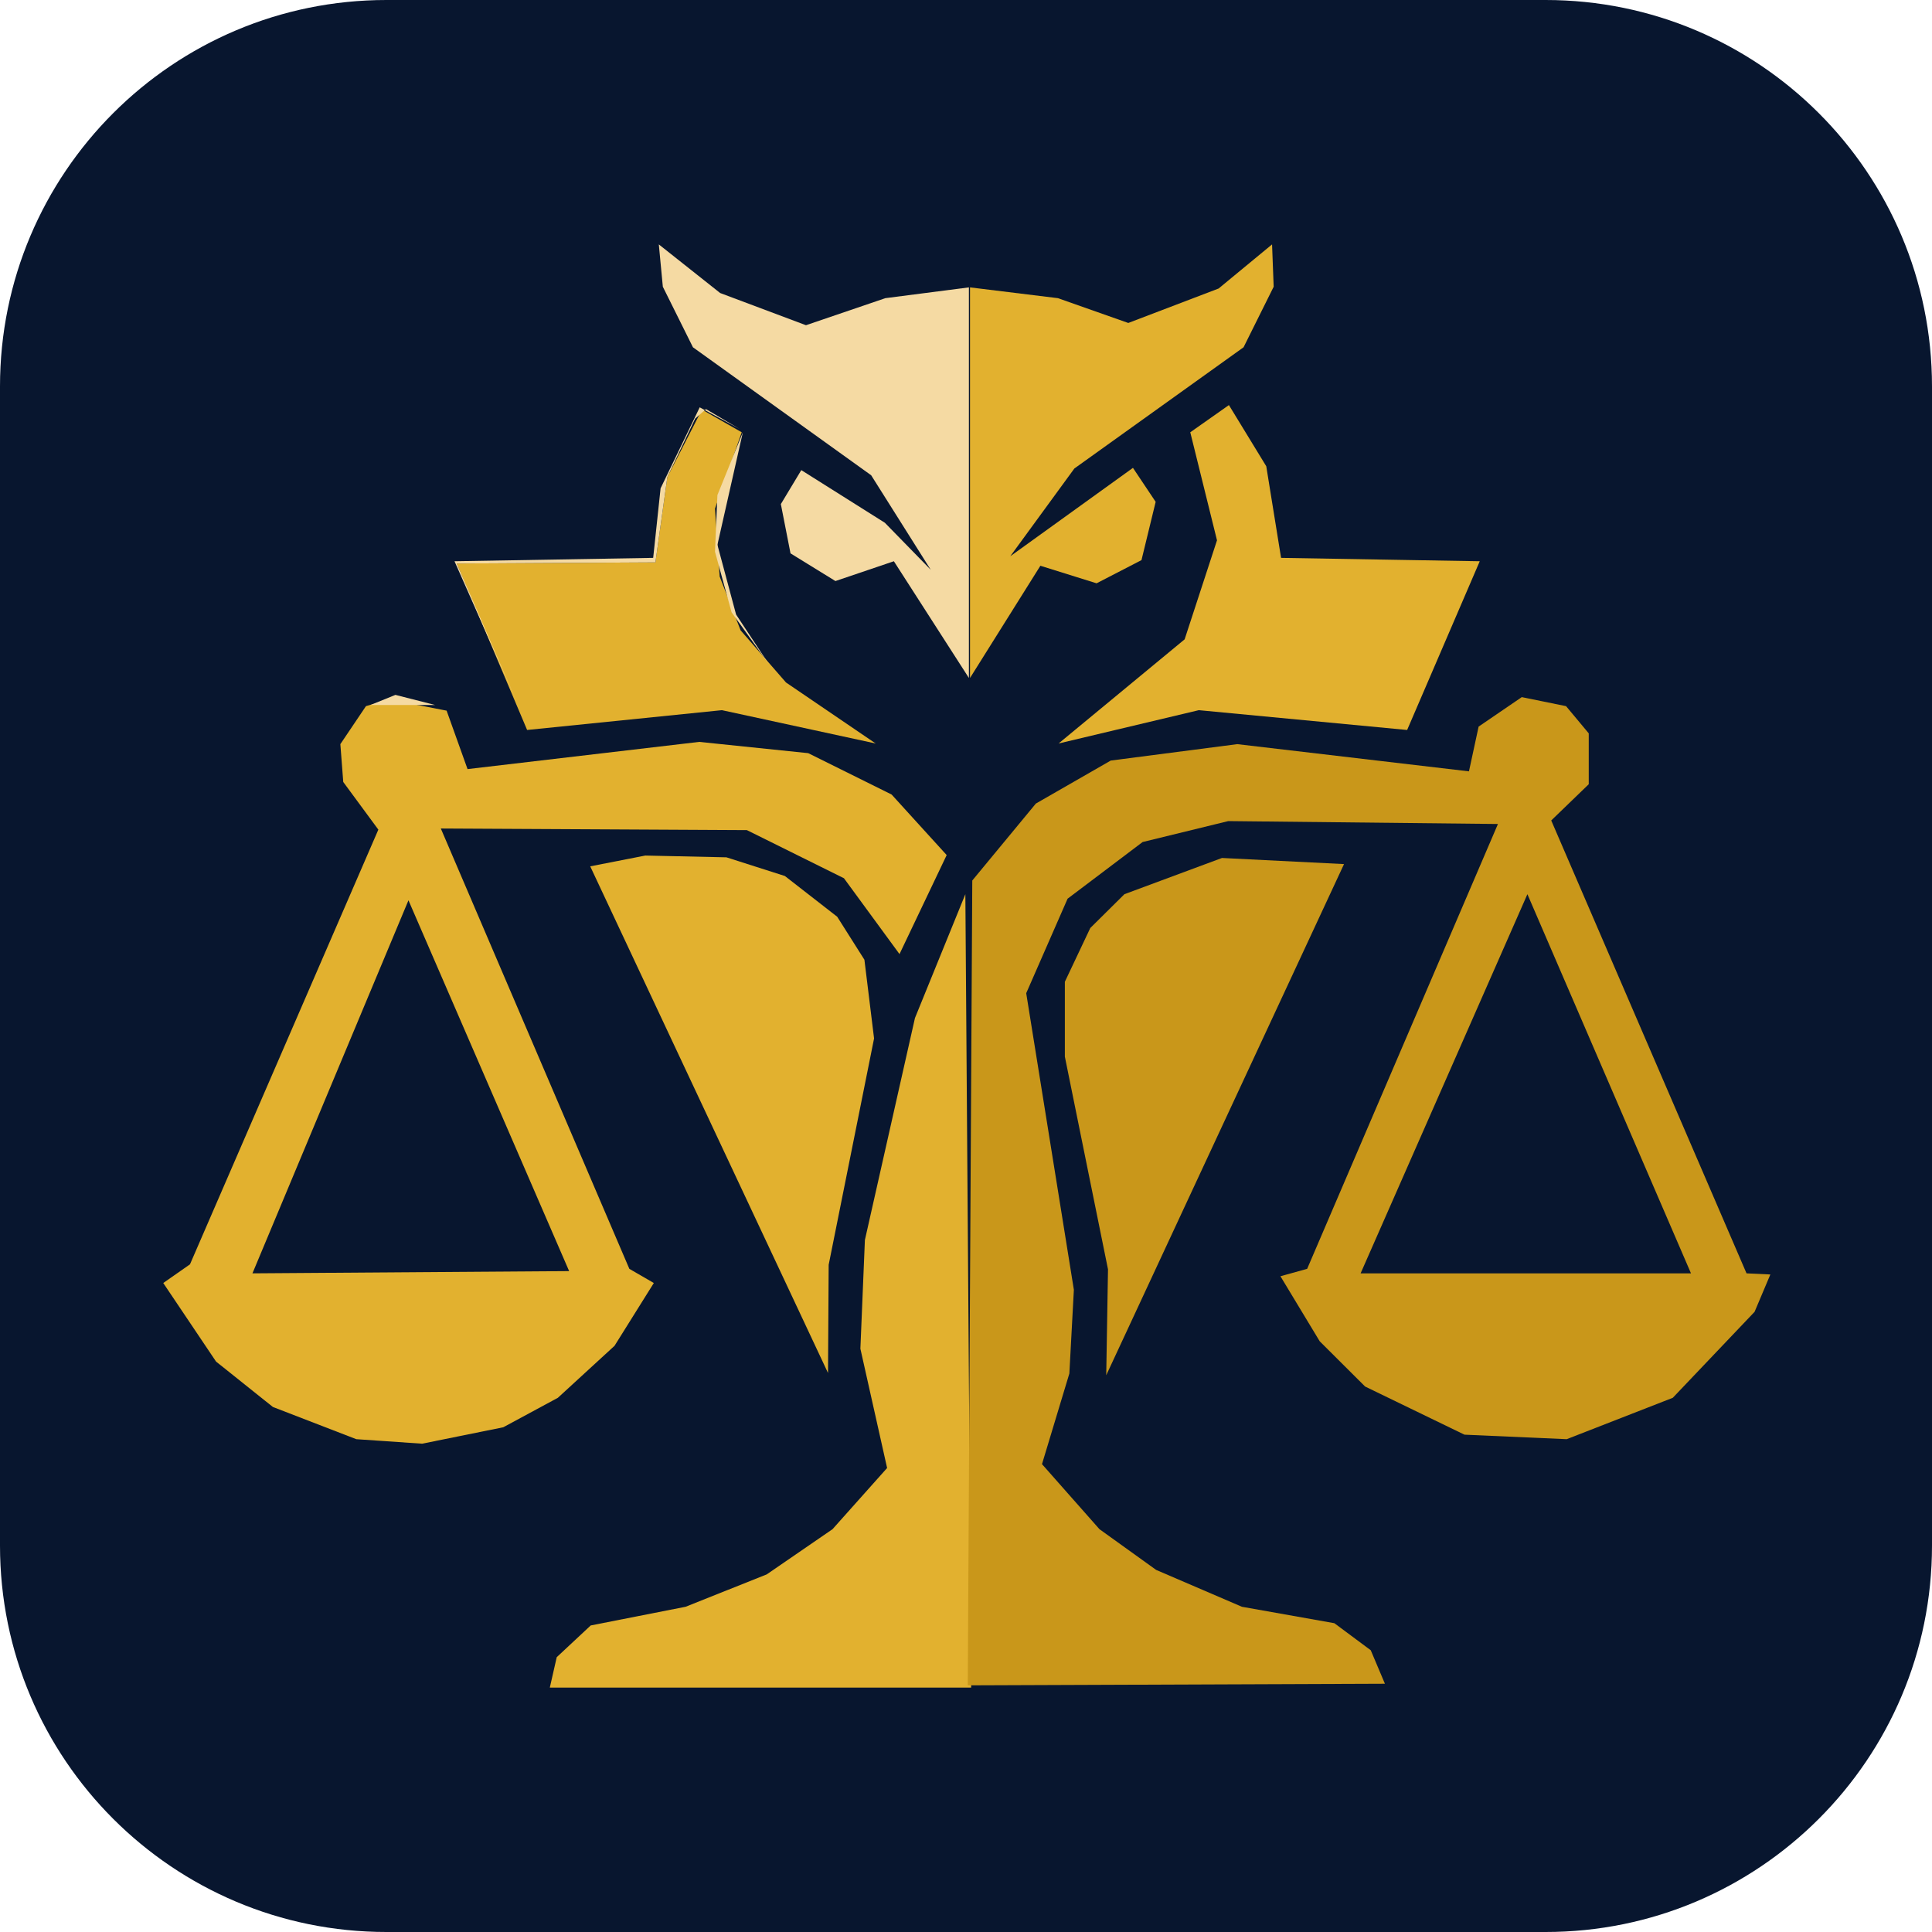
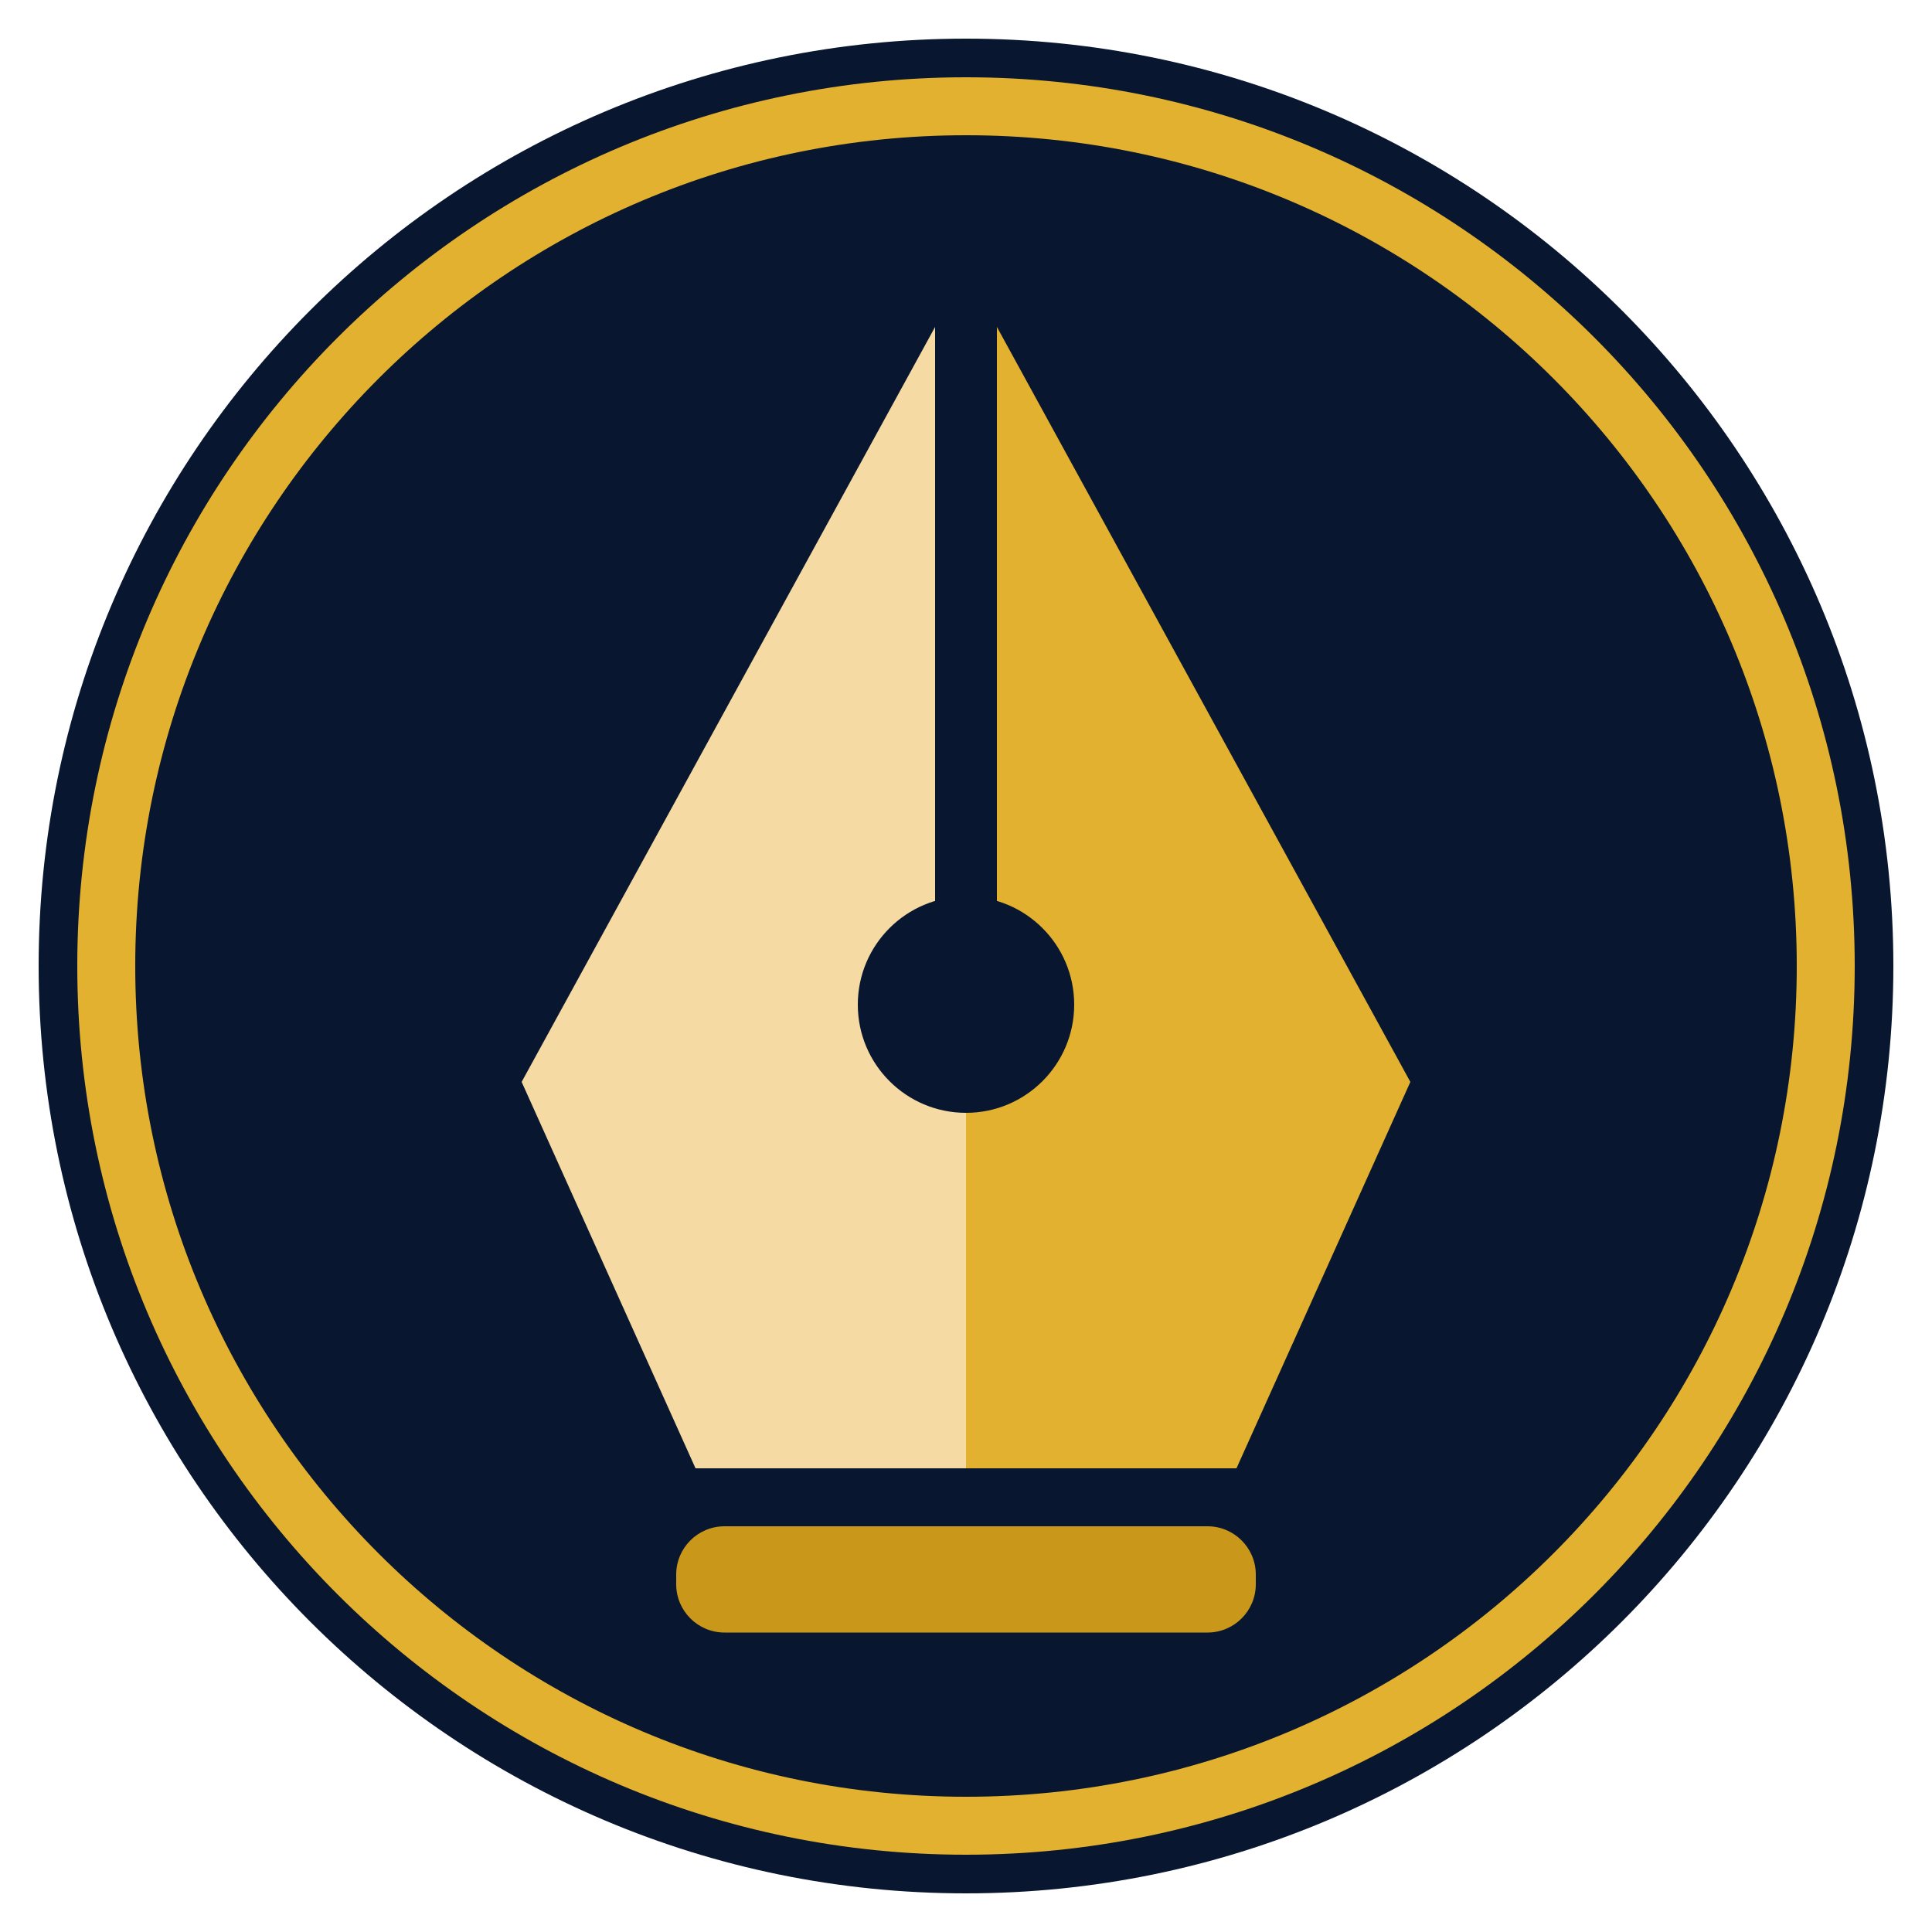
- <svg xmlns="http://www.w3.org/2000/svg" viewBox="0 0 120 120" role="img" aria-label="RegComplaints">
-   <rect width="120" height="120" rx="24" fill="#08162f" />
-   <g transform="translate(10, 15)">
-     <path d="M69.01 0.18L69.11 2.81L67.24 6.57L56.73 14.10L52.75 19.55L60.37 14.06L61.78 16.17L60.90 19.79L58.11 21.23L54.62 20.14L50.25 27.11L50.25 2.85L55.71 3.52L60.08 5.06L65.69 2.92Z M66.33 10.16L68.65 13.96L69.57 19.65L81.91 19.86L77.40 30.34L64.46 29.11L55.75 31.18L63.58 24.71L65.59 18.56L63.93 11.85Z M33.60 10.44L36.07 11.85L34.41 16.59L34.70 20.81L36.00 24.15L38.82 27.39L44.39 31.18L34.84 29.11L22.74 30.34L18.37 20.00L30.71 19.93L31.45 14.63Z M14.14 28.44L17.74 29.14L19.04 32.77L33.43 31.08L40.20 31.78L45.38 34.35L48.80 38.11L45.87 44.26L42.42 39.55L36.39 36.56L17.38 36.46L29.09 63.81L30.61 64.69L28.17 68.59L24.65 71.82L21.26 73.65L16.22 74.67L12.13 74.39L6.95 72.39L3.42 69.57L0.14 64.69L1.80 63.53L13.50 36.53L11.32 33.57L11.14 31.22L12.73 28.86Z M30.08 38.14L35.12 38.25L38.75 39.41L42.00 41.94L43.69 44.61L44.29 49.50L41.47 63.56L41.43 70.28L26.66 38.81Z M49.96 40.54L50.32 89.82L24.15 89.82L24.58 87.93L26.69 85.96L32.58 84.80L37.62 82.79L41.71 79.98L45.10 76.18L43.44 68.77L43.72 62.02L46.83 48.23Z M15.37 40.92L5.68 64.09L25.35 63.95Z" fill="#e2b12f" />
-     <path d="M30.92 0.18L34.73 3.20L40.06 5.20L44.99 3.52L50.18 2.85L50.18 27.11L45.52 19.86L41.89 21.09L39.10 19.37L38.50 16.31L39.77 14.20L44.96 17.47L47.81 20.39L44.11 14.52L33.04 6.57L31.17 2.81Z M33.46 10.30L35.93 11.64L33.85 10.41L33.18 11.00L31.45 14.63L30.71 19.93L18.37 20.00L22.18 28.79L18.23 19.86L30.57 19.65L31.03 15.33Z M36.14 11.85L34.56 18.84L35.72 23.17L37.76 26.26L35.44 23.03L34.41 19.27L34.56 15.75Z M14.56 28.16L17.03 28.79L13.01 28.79Z" fill="#f5daa3" />
-     <path d="M84.52 28.30L87.27 28.86L88.68 30.55L88.68 33.71L86.35 35.96L98.48 64.09L99.96 64.16L98.98 66.48L93.90 71.82L87.31 74.39L80.96 74.11L74.79 71.12L71.97 68.31L69.53 64.27L71.19 63.81L83.04 36.18L66.29 36.00L60.97 37.30L56.31 40.82L53.74 46.69L56.70 65.11L56.42 70.31L54.72 75.94L58.29 79.98L61.81 82.51L67.14 84.80L72.88 85.82L75.14 87.50L76.02 89.58L50.11 89.68L50.39 39.69L54.34 34.91L58.99 32.24L66.85 31.22L81.24 32.91L81.84 30.13Z M65.90 38.29L73.48 38.67L58.71 70.42L58.82 63.84L56.14 50.63L56.14 45.98L57.72 42.64L59.84 40.54Z M84.87 40.54L74.51 64.09L95.03 64.09Z" fill="#c9971a" />
-   </g>
+ <svg xmlns="http://www.w3.org/2000/svg" viewBox="0 0 100 100" role="img" aria-label="RegComplaints">
+   <circle cx="50" cy="50" r="48" fill="#08162f" />
+   <circle cx="50" cy="50" r="44.5" fill="none" stroke="#e2b12f" stroke-width="3" />
+   <path d="M50 14L27 56L36 76H50Z" fill="#f5daa3" />
+   <path d="M50 14L73 56L64 76H50Z" fill="#e2b12f" />
+   <rect x="35" y="79" width="30" height="5.5" rx="2.5" fill="#c9971a" />
+   <line x1="50" y1="14" x2="50" y2="50" stroke="#08162f" stroke-width="3.2" stroke-linecap="round" />
+   <circle cx="50" cy="52" r="5.6" fill="#08162f" />
</svg>
